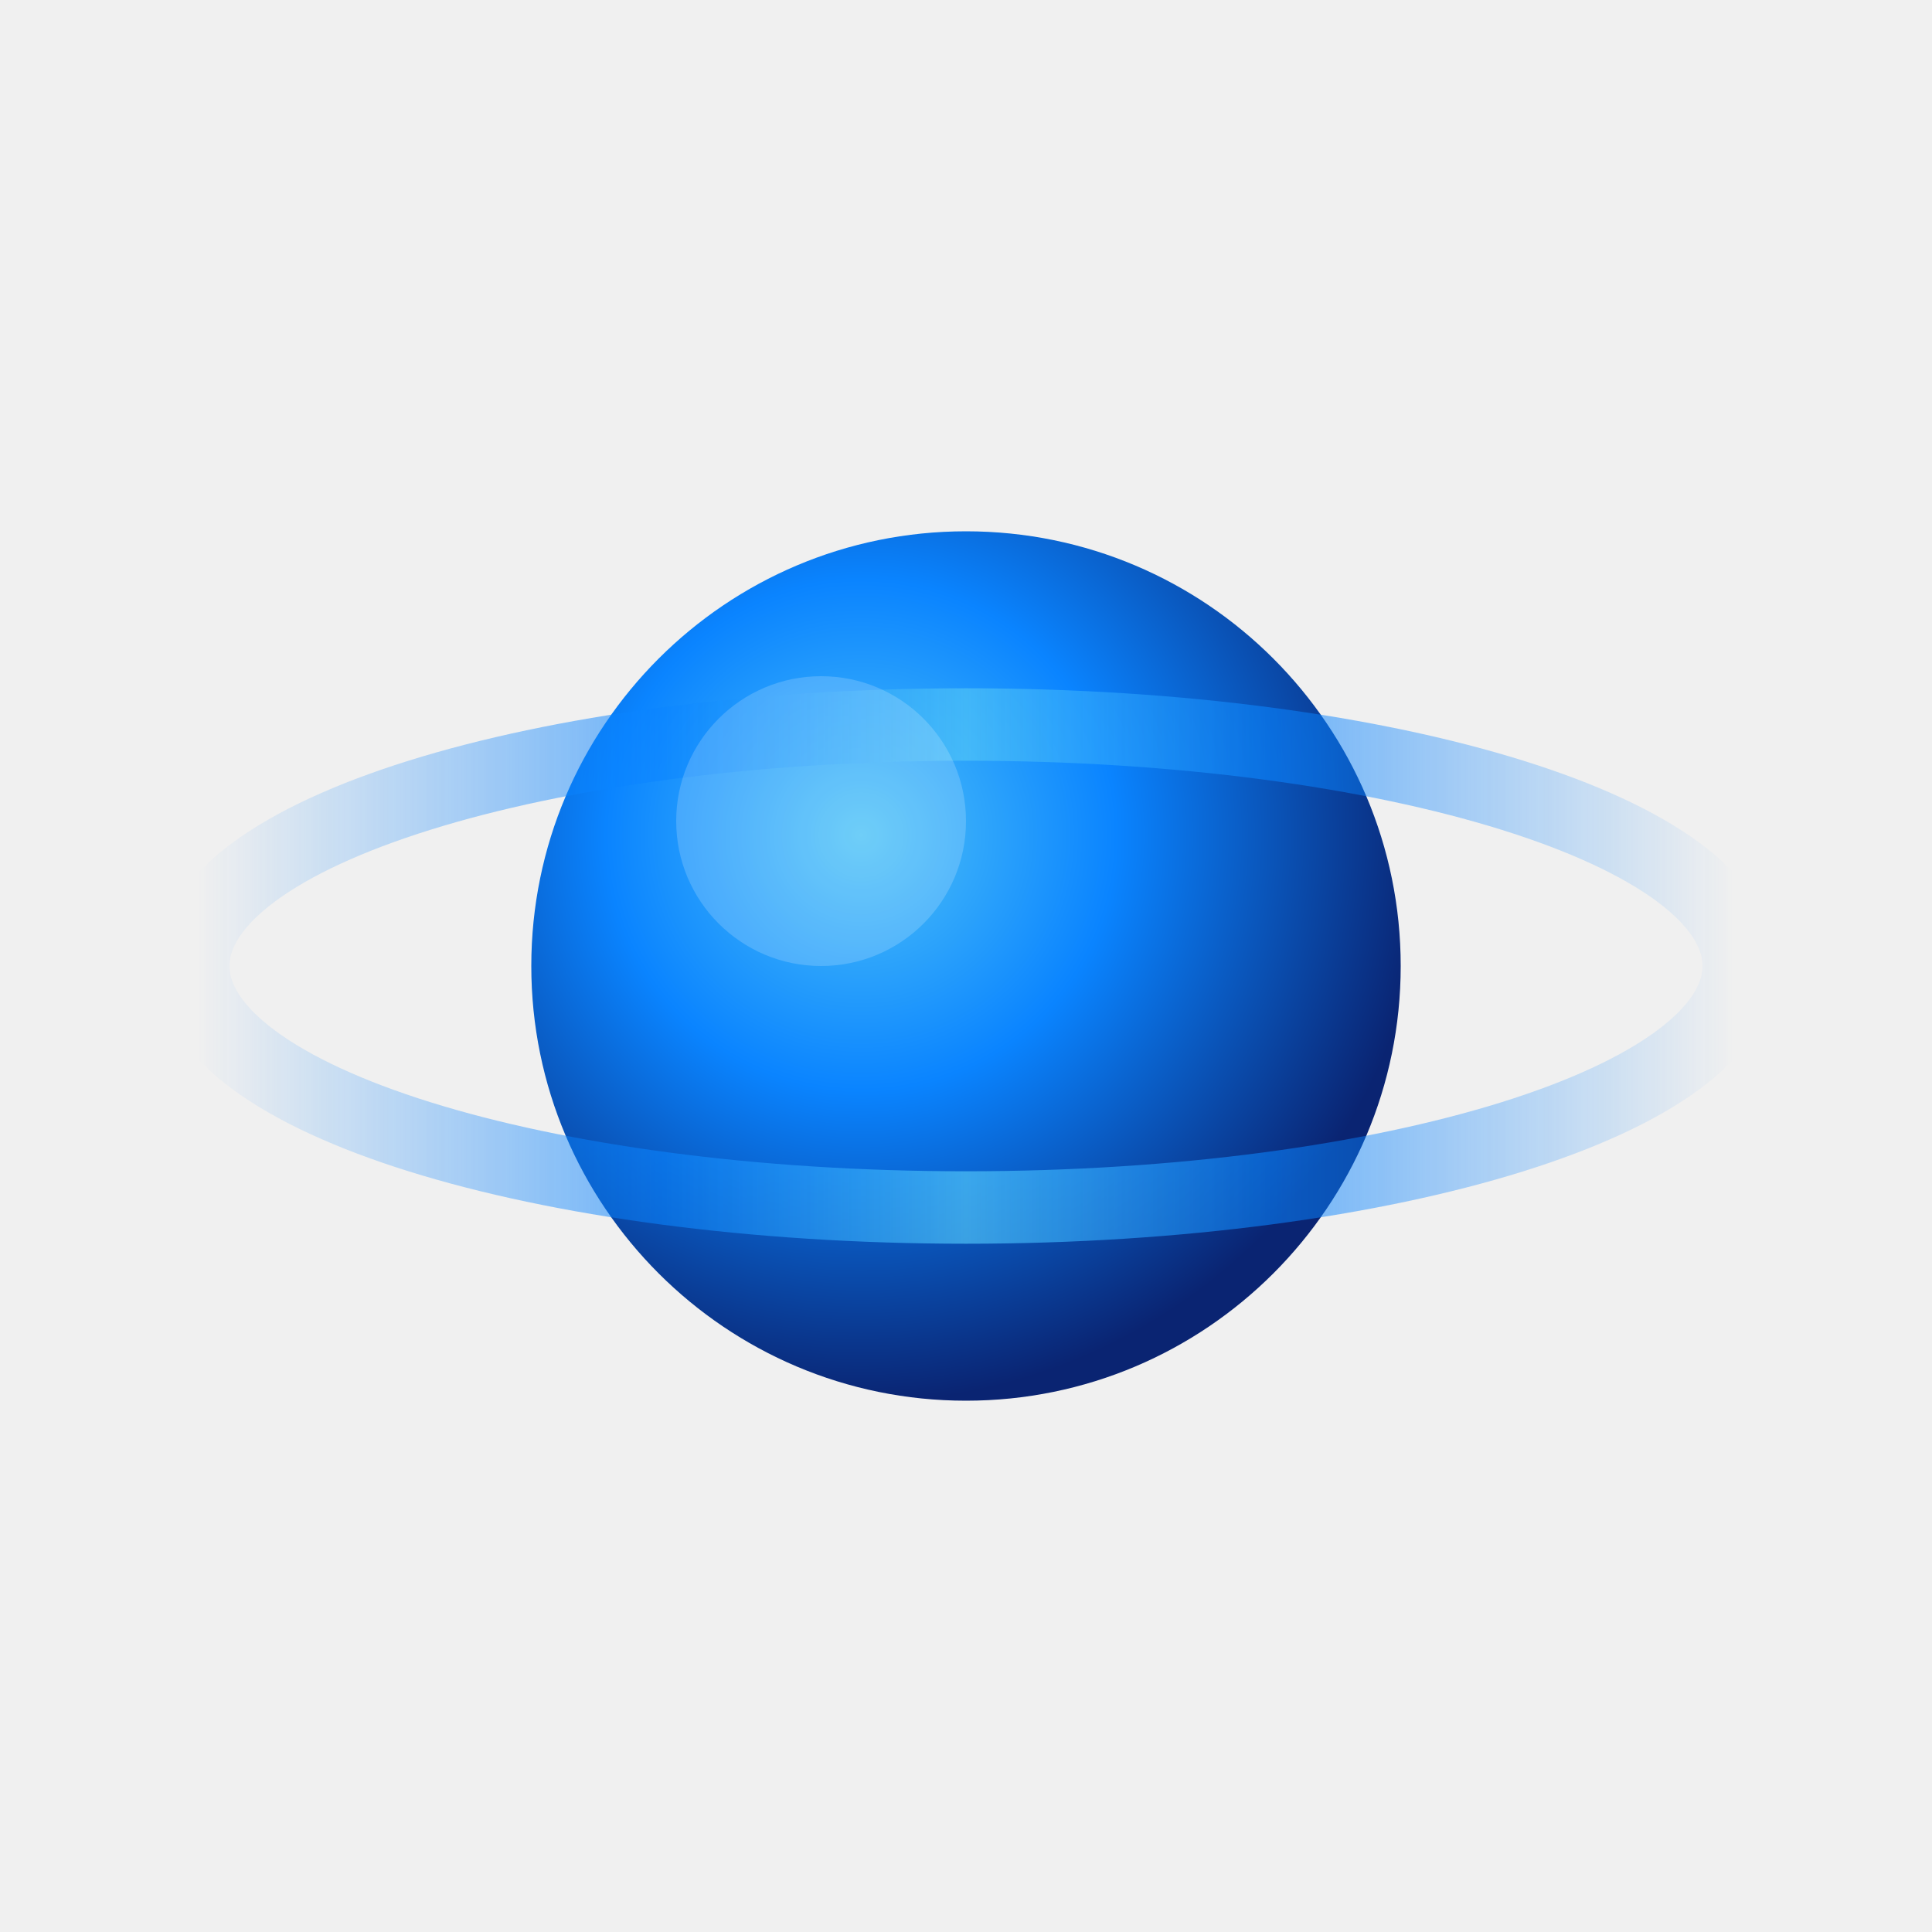
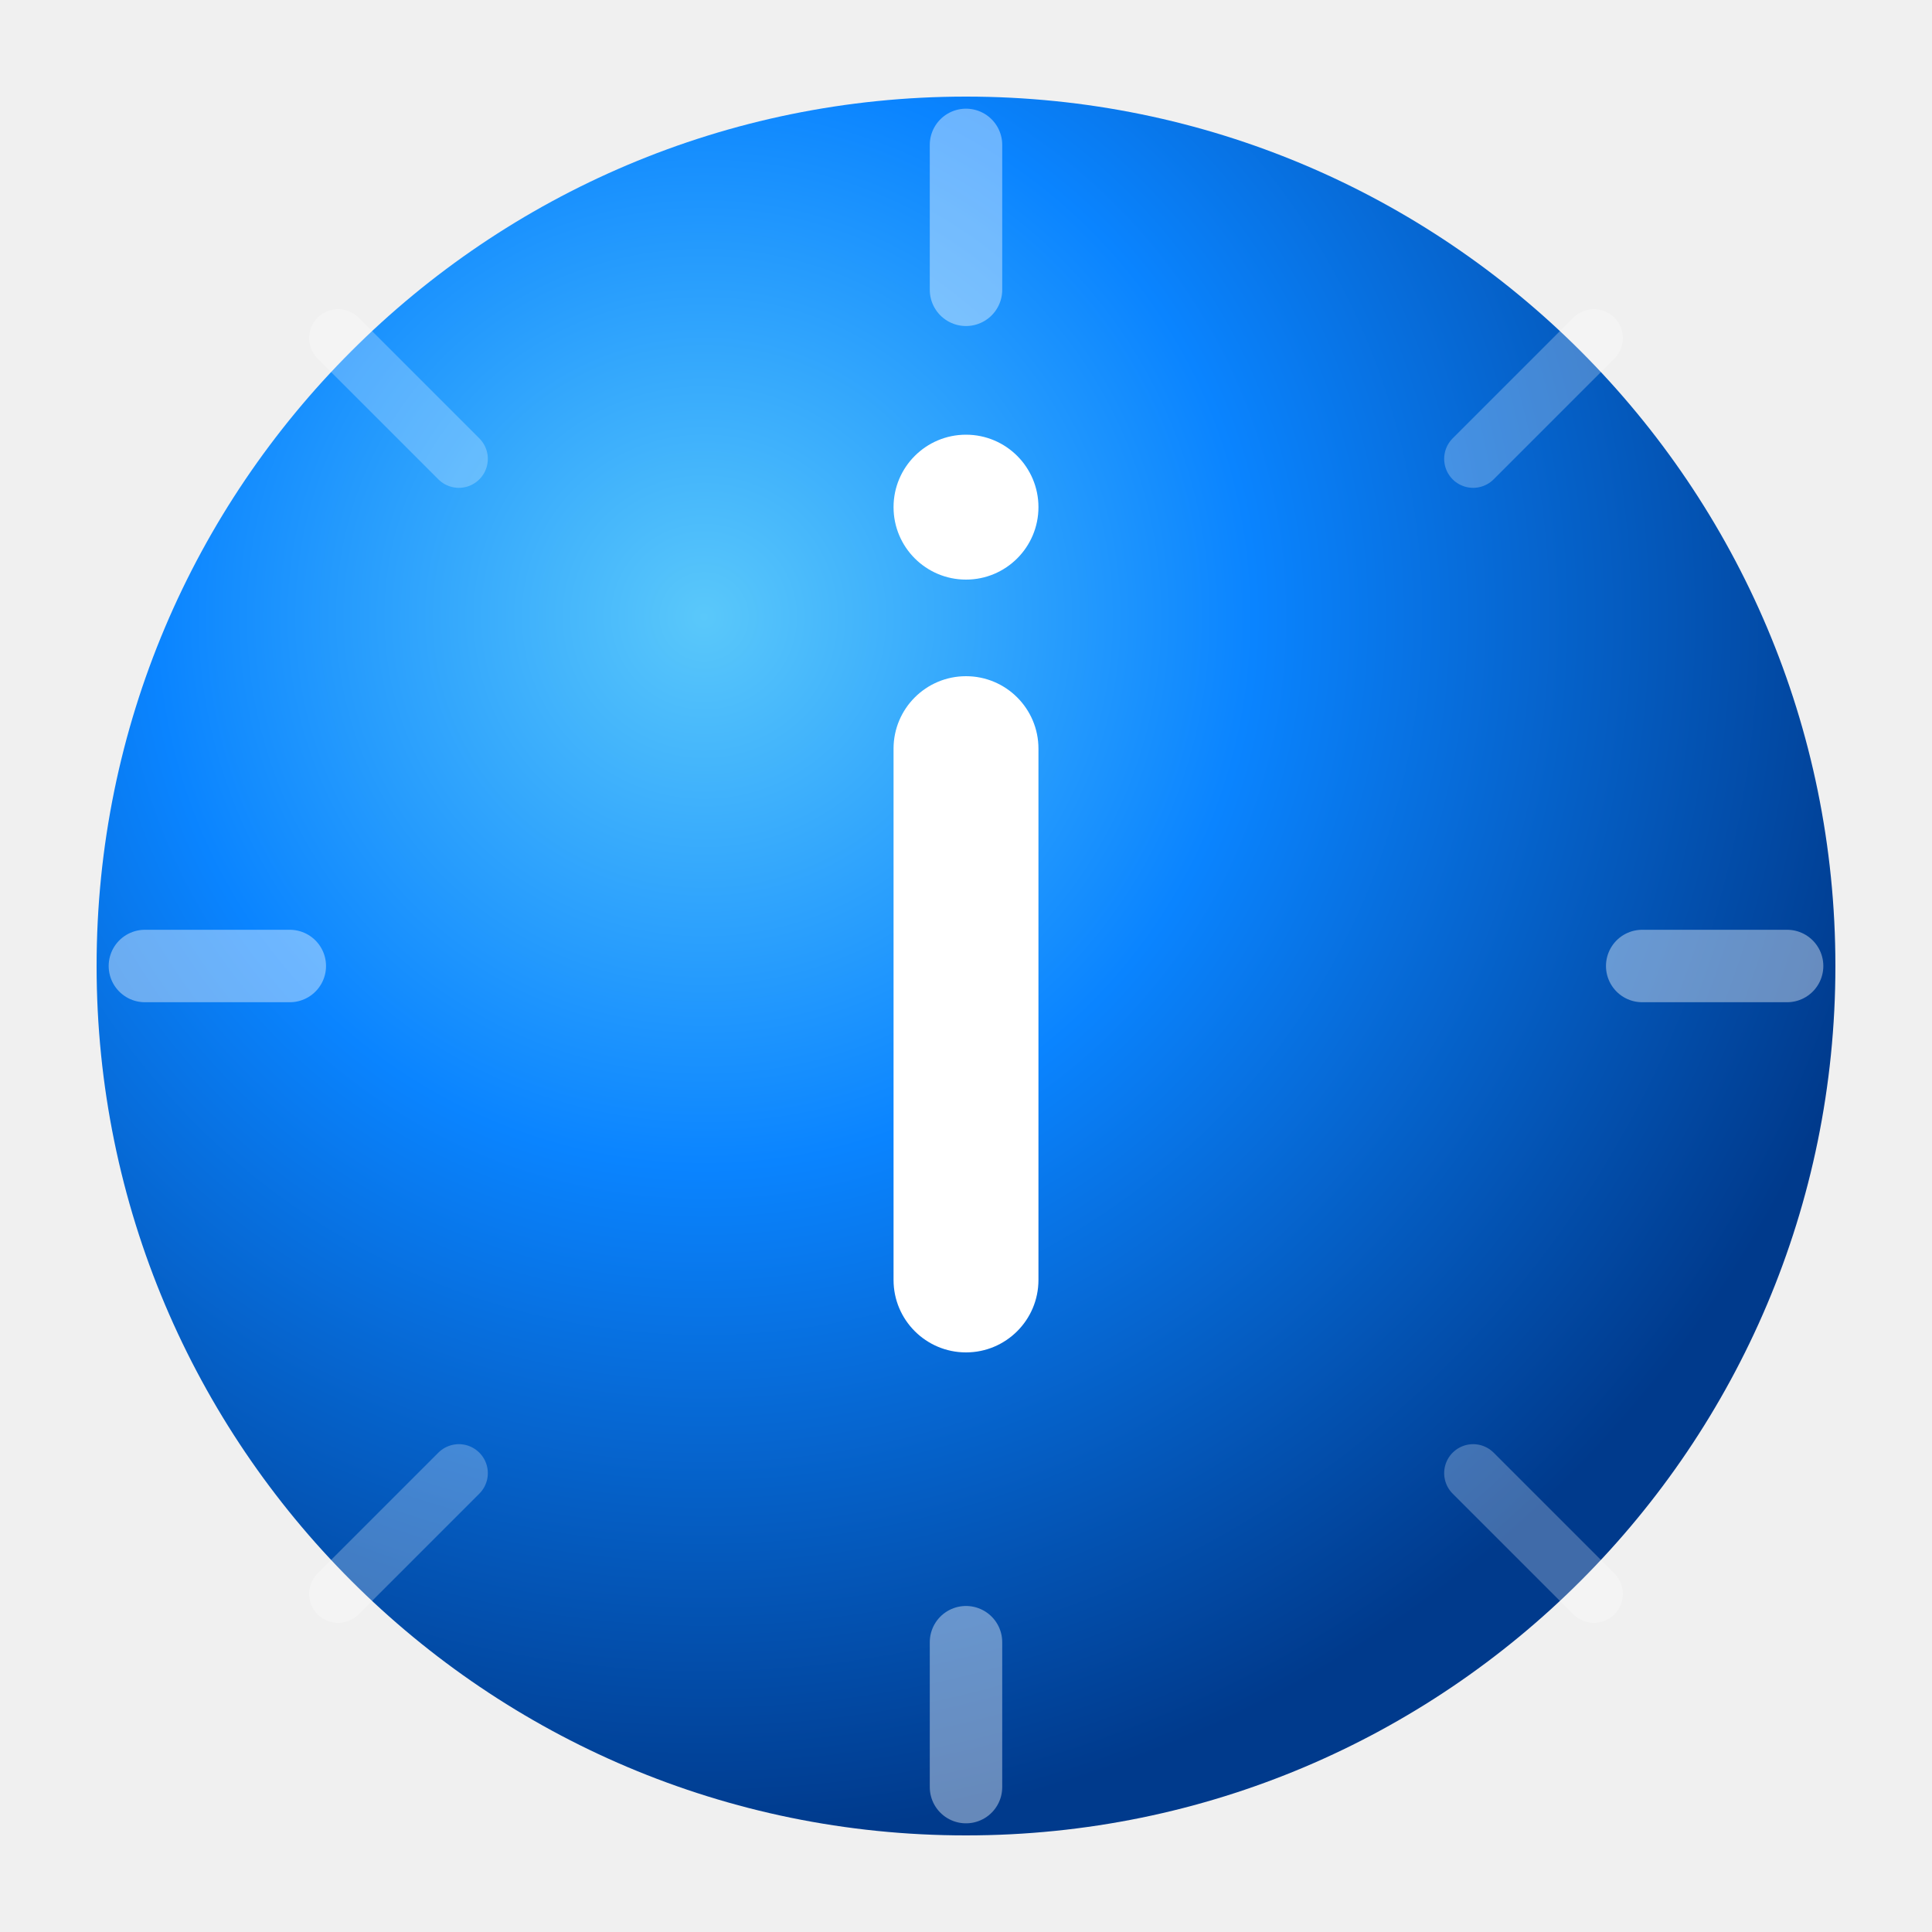
<svg xmlns="http://www.w3.org/2000/svg" viewBox="0 0 40 40" fill="none">
-   <circle cx="20" cy="20" r="9" fill="url(#core)" />
-   <ellipse cx="20" cy="20" rx="16" ry="5" stroke="url(#ring)" stroke-width="1.5" fill="none" opacity="0.7" />
-   <circle cx="17" cy="17" r="3" fill="rgba(255,255,255,0.18)" />
+   <circle cx="20" cy="20" r="18" fill="url(#bg)" />
+   <rect x="18.5" y="9" width="3" height="3" rx="1.5" fill="#fff" />
+   <rect x="18.5" y="14" width="3" height="14" rx="1.5" fill="#fff" />
+   <line x1="20" y1="3" x2="20" y2="6" stroke="rgba(255,255,255,0.4)" stroke-width="1.5" stroke-linecap="round" />
+   <line x1="20" y1="34" x2="20" y2="37" stroke="rgba(255,255,255,0.4)" stroke-width="1.5" stroke-linecap="round" />
+   <line x1="3" y1="20" x2="6" y2="20" stroke="rgba(255,255,255,0.4)" stroke-width="1.5" stroke-linecap="round" />
+   <line x1="34" y1="20" x2="37" y2="20" stroke="rgba(255,255,255,0.4)" stroke-width="1.5" stroke-linecap="round" />
+   <line x1="7" y1="7" x2="9.5" y2="9.5" stroke="rgba(255,255,255,0.25)" stroke-width="1.2" stroke-linecap="round" />
+   <line x1="33" y1="7" x2="30.5" y2="9.5" stroke="rgba(255,255,255,0.25)" stroke-width="1.2" stroke-linecap="round" />
+   <line x1="7" y1="33" x2="9.5" y2="30.5" stroke="rgba(255,255,255,0.25)" stroke-width="1.2" stroke-linecap="round" />
+   <line x1="33" y1="33" x2="30.5" y2="30.5" stroke="rgba(255,255,255,0.25)" stroke-width="1.2" stroke-linecap="round" />
  <defs>
-     <radialGradient id="core" cx="38%" cy="35%" r="65%" gradientUnits="objectBoundingBox">
-       <stop offset="0%" stop-color="#4FC3F7" />
+     <radialGradient id="bg" cx="35%" cy="30%" r="70%" gradientUnits="objectBoundingBox">
+       <stop offset="0%" stop-color="#5AC8FA" />
      <stop offset="45%" stop-color="#0A84FF" />
-       <stop offset="100%" stop-color="#0A2472" />
+       <stop offset="100%" stop-color="#003A8C" />
    </radialGradient>
-     <linearGradient id="ring" x1="0%" y1="50%" x2="100%" y2="50%">
-       <stop offset="0%" stop-color="#0A84FF" stop-opacity="0" />
-       <stop offset="30%" stop-color="#0A84FF" stop-opacity="0.8" />
-       <stop offset="50%" stop-color="#4FC3F7" stop-opacity="1" />
-       <stop offset="70%" stop-color="#0A84FF" stop-opacity="0.8" />
-       <stop offset="100%" stop-color="#0A84FF" stop-opacity="0" />
-     </linearGradient>
  </defs>
</svg>
